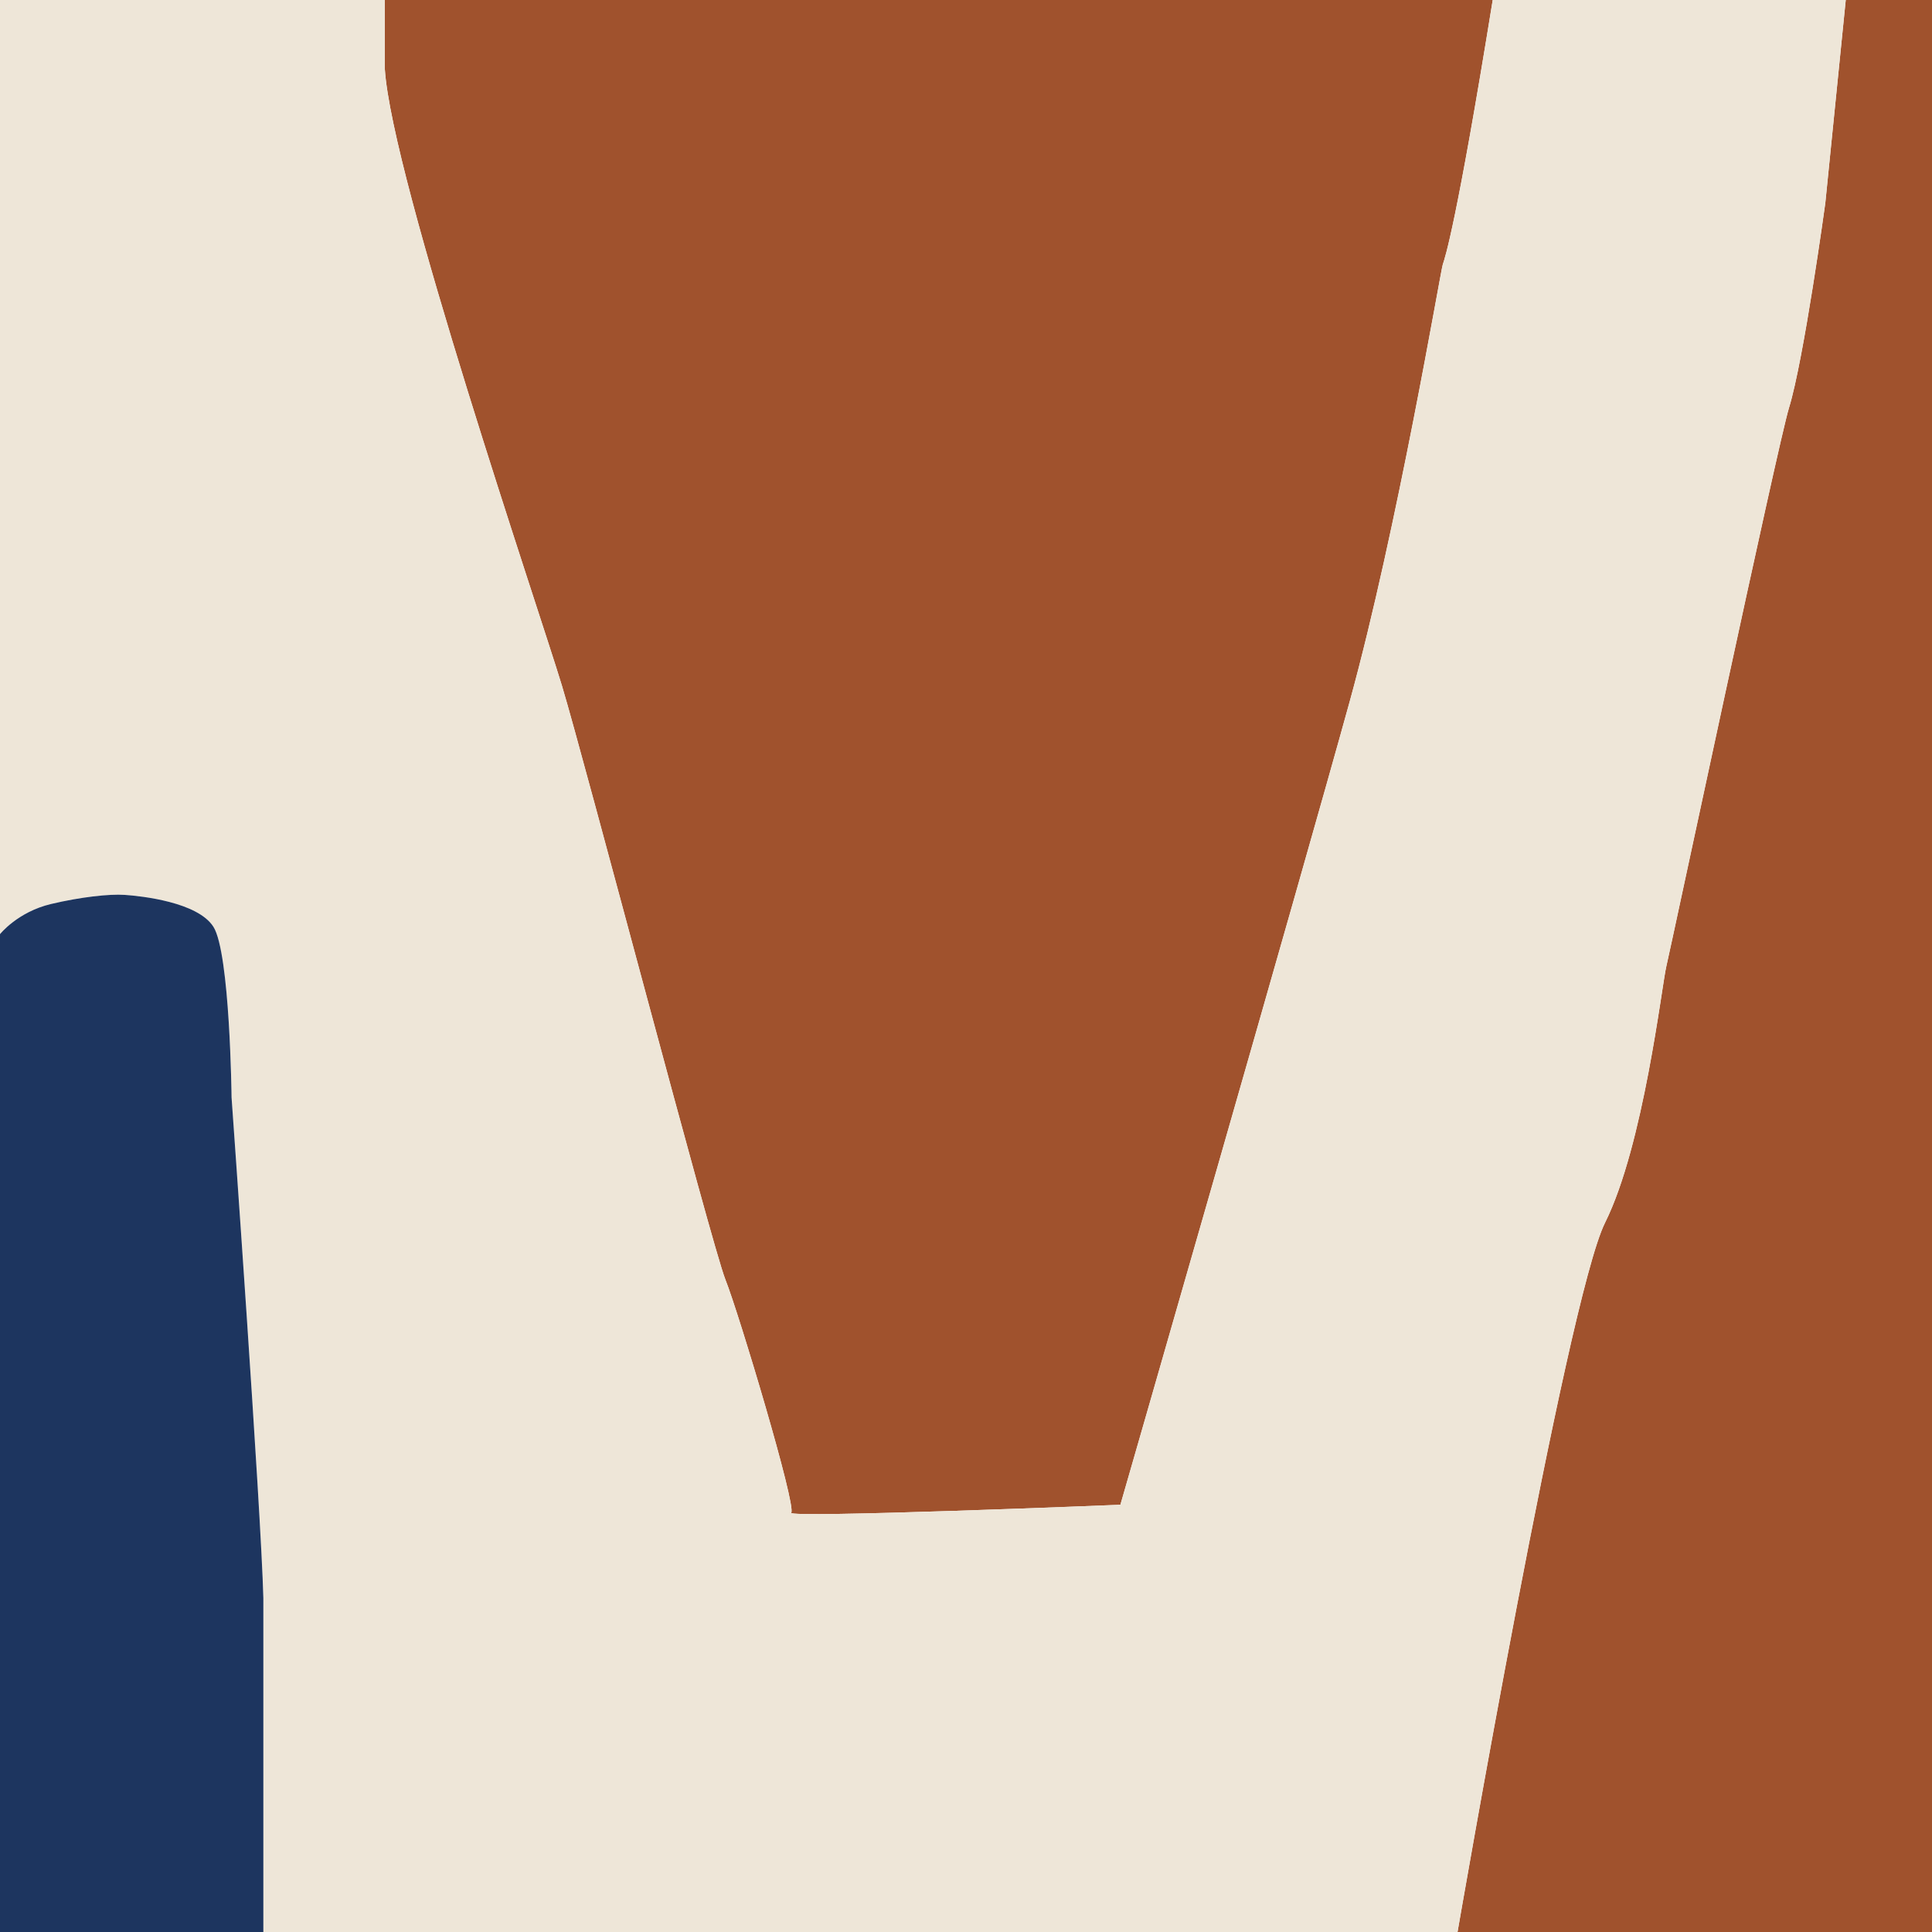
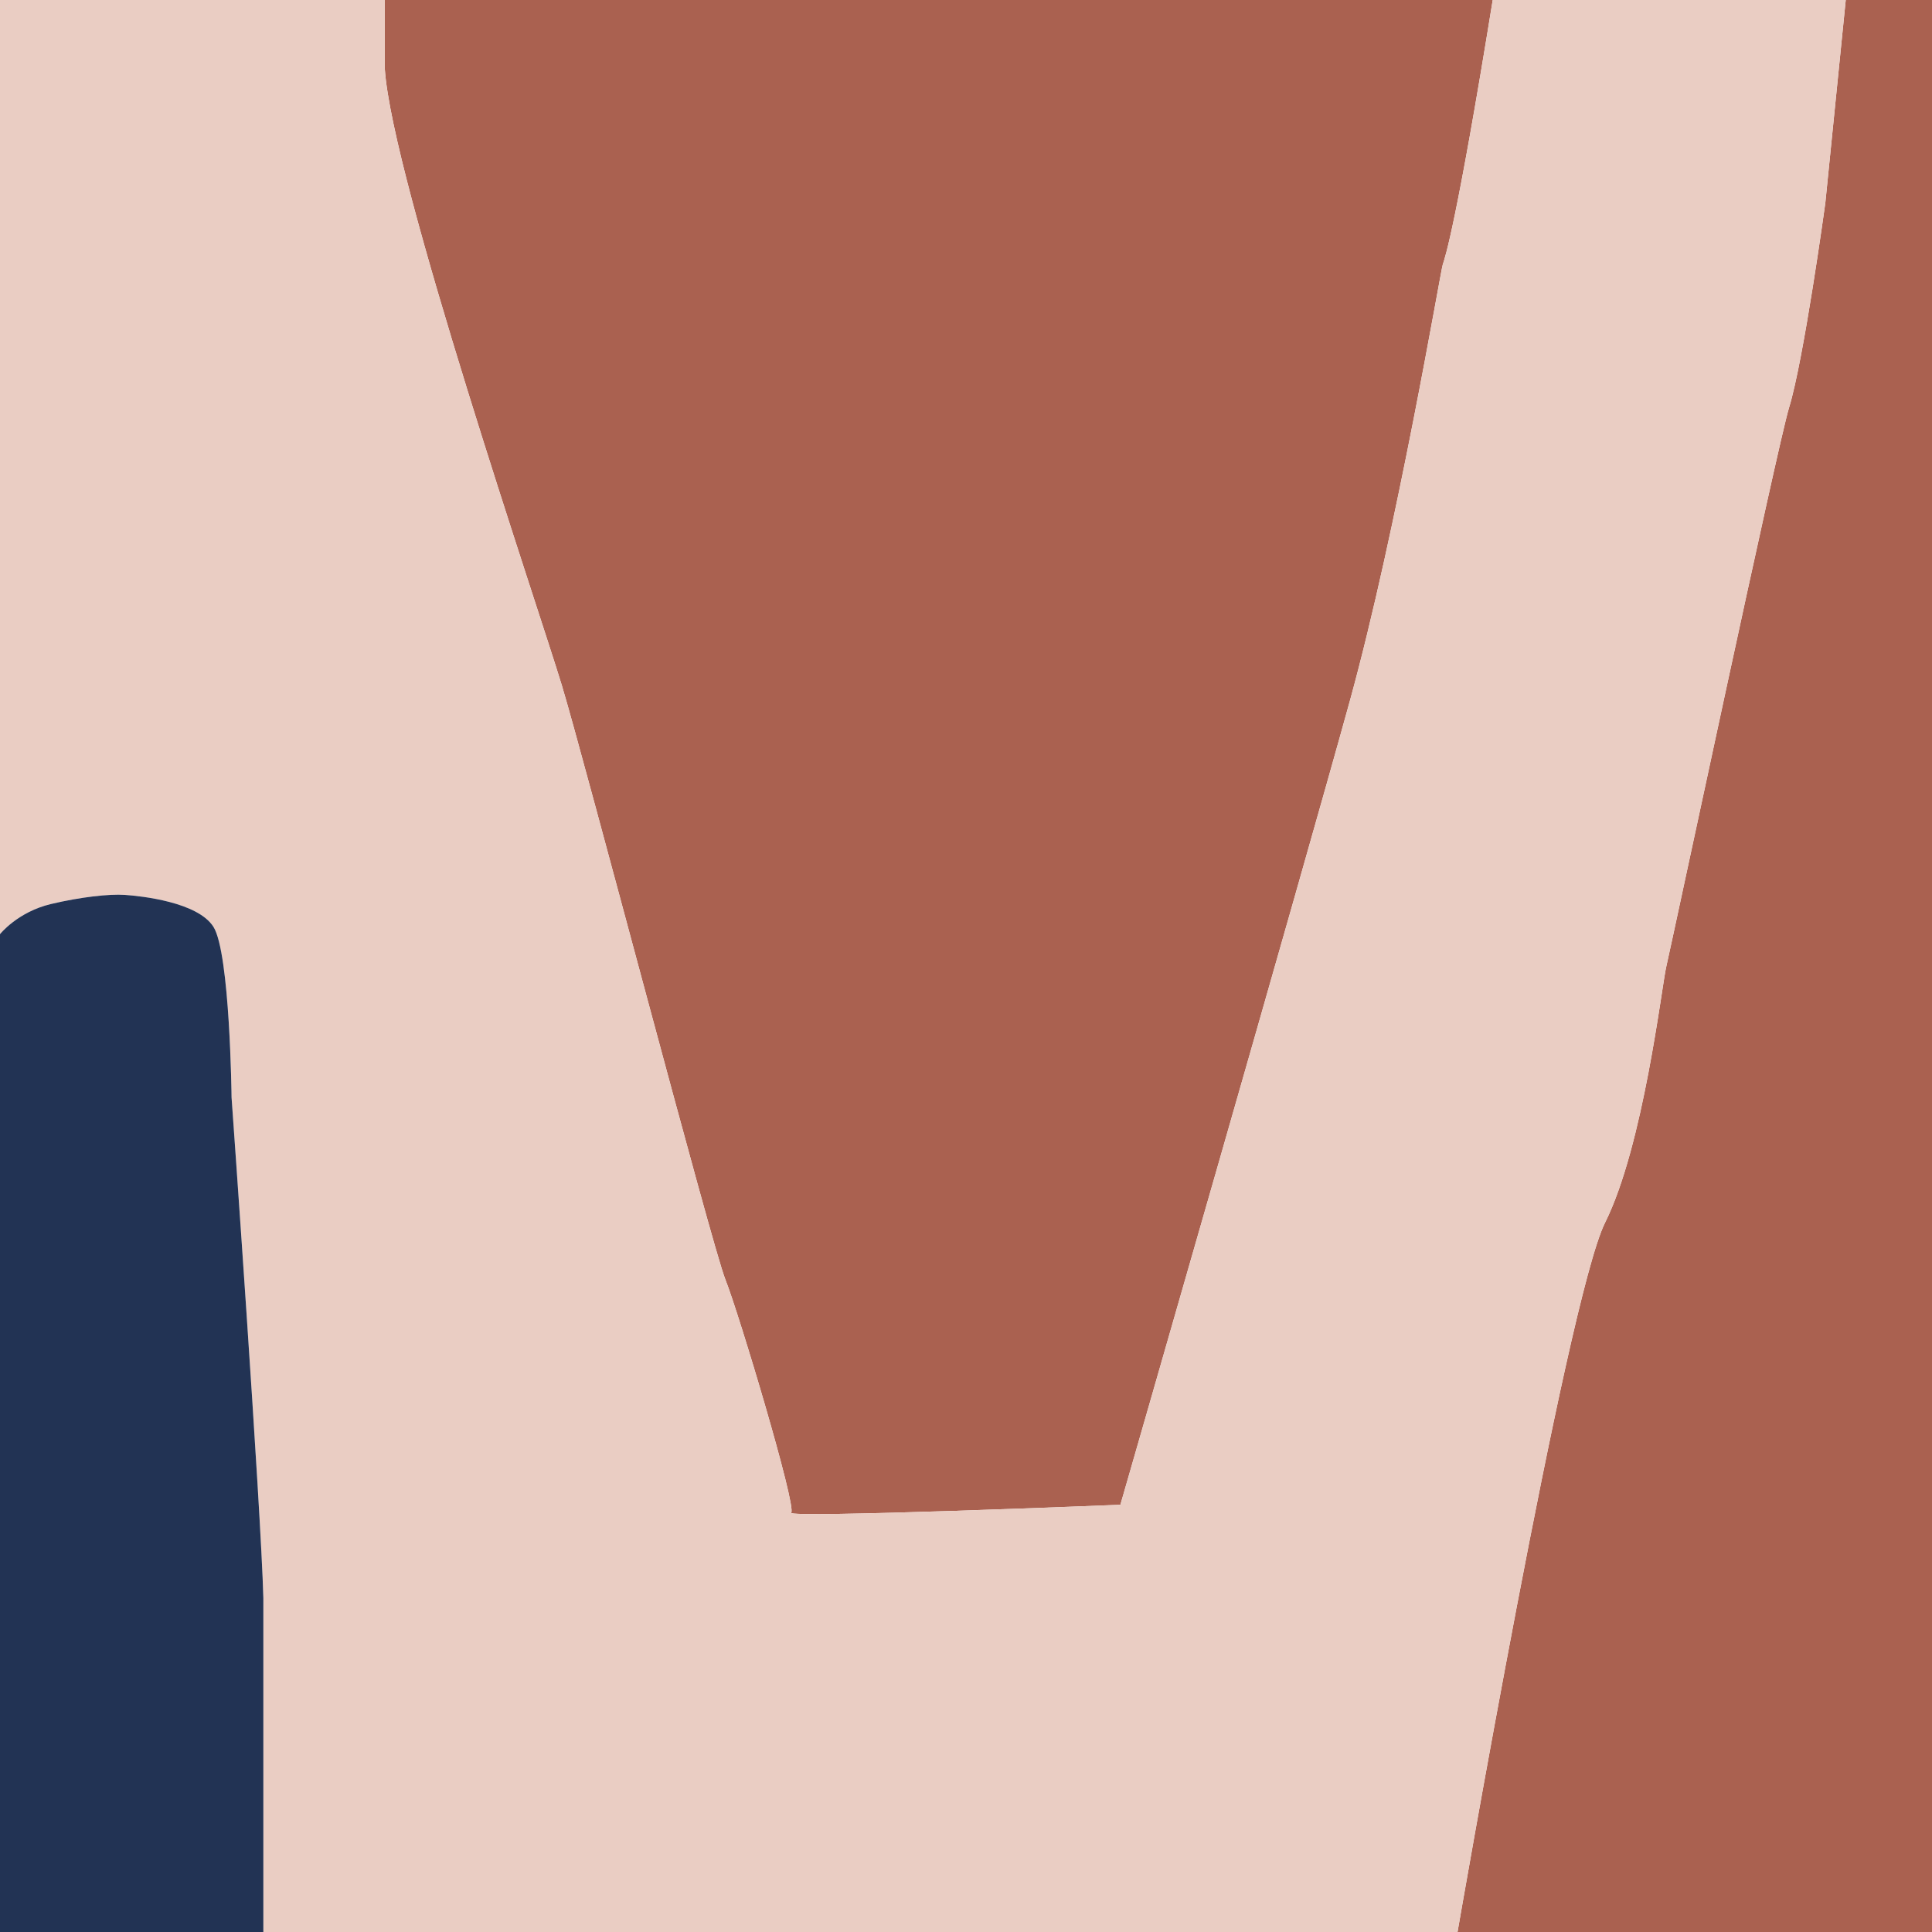
<svg xmlns="http://www.w3.org/2000/svg" width="200mm" height="200mm" viewBox="0 0 566.93 566.93">
  <g id="zone-4">
    <g>
-       <path d="M438.02,0H112.92s0,20.2,0,20.2c2,32.05,45.3,158.93,51.96,180.96s43.97,164.27,47.97,174.29c4,10.02,20.98,66.78,19.32,68.45s96.6-2.34,96.6-2.34c0,0,53.03-184.01,67.29-235.72,13.99-50.75,26.65-126.21,27.31-128.21.67-2,4-11.69,14.66-77.63Z" fill="sienna" />
-       <path d="M427.7,566.93s31.98-185.47,43.3-208.17c11.33-22.7,16.65-69.78,17.99-75.29,1.33-5.51,32.7-153.15,35.97-163.77,4.38-14.22,10.66-60.1,10.66-60.1L541.62,0h25.31v566.93h-139.23Z" fill="sienna" />
+       <path d="M438.02,0H112.92s0,20.2,0,20.2c2,32.05,45.3,158.93,51.96,180.96s43.97,164.27,47.97,174.29c4,10.02,20.98,66.78,19.32,68.45s96.6-2.34,96.6-2.34c0,0,53.03-184.01,67.29-235.72,13.99-50.75,26.65-126.21,27.31-128.21.67-2,4-11.69,14.66-77.63Z" fill="#aa6150" />
+       <path d="M427.7,566.93s31.98-185.47,43.3-208.17c11.33-22.7,16.65-69.78,17.99-75.29,1.33-5.51,32.7-153.15,35.97-163.77,4.38-14.22,10.66-60.1,10.66-60.1L541.62,0h25.31v566.93h-139.23Z" fill="#aa6150" />
    </g>
  </g>
  <g id="zone-2">
-     <path d="M427.7,566.93s31.98-185.47,43.3-208.17c11.33-22.7,16.65-69.78,17.99-75.29,1.33-5.51,32.7-153.15,35.97-163.77,4.38-14.22,10.66-60.1,10.66-60.1L541.62,0h-103.59c-10.66,65.94-13.99,75.62-14.66,77.63-.67,2-13.32,77.46-27.31,128.21-14.26,51.71-67.29,235.72-67.29,235.72,0,0-98.26,4.01-96.6,2.34,1.67-1.67-15.32-58.43-19.32-68.45-4-10.02-41.3-152.25-47.97-174.29S114.92,52.25,112.92,20.2V0H0v274.12s5.16-6.51,14.99-8.85c8.51-2.02,17.02-2.99,21.65-2.67,4.86.34,21.35,2.09,25.98,9.35,4.88,7.65,5.33,50.08,5.33,50.08,0,0,8.66,120.86,9.33,146.91v97.99h350.42Z" fill="#eee6d8" />
+     <path d="M427.7,566.93s31.98-185.47,43.3-208.17c11.33-22.7,16.65-69.78,17.99-75.29,1.33-5.51,32.7-153.15,35.97-163.77,4.38-14.22,10.66-60.1,10.66-60.1L541.62,0h-103.59c-10.66,65.94-13.99,75.62-14.66,77.63-.67,2-13.32,77.46-27.31,128.21-14.26,51.71-67.29,235.72-67.29,235.72,0,0-98.26,4.01-96.6,2.34,1.67-1.67-15.32-58.43-19.32-68.45-4-10.02-41.3-152.25-47.97-174.29S114.92,52.25,112.92,20.2V0H0v274.12s5.16-6.51,14.99-8.85c8.51-2.02,17.02-2.99,21.65-2.67,4.86.34,21.35,2.09,25.98,9.35,4.88,7.65,5.33,50.08,5.33,50.08,0,0,8.66,120.86,9.33,146.91v97.99h350.42Z" fill="#eacdc3" />
  </g>
  <g id="zone-1">
-     <path d="M77.28,566.93v-97.99c-.67-26.04-9.33-146.91-9.33-146.91,0,0-.45-42.43-5.33-50.08-4.63-7.26-21.12-9.01-25.98-9.35-4.64-.32-13.14.65-21.65,2.67C5.16,267.6,0,274.12,0,274.12v292.81h77.28Z" fill="#1d355f" />
+     <path d="M77.28,566.93v-97.99c-.67-26.04-9.33-146.91-9.33-146.91,0,0-.45-42.43-5.33-50.08-4.63-7.26-21.12-9.01-25.98-9.35-4.64-.32-13.14.65-21.65,2.67C5.16,267.6,0,274.12,0,274.12v292.81h77.28Z" fill="#223354" />
  </g>
</svg>
